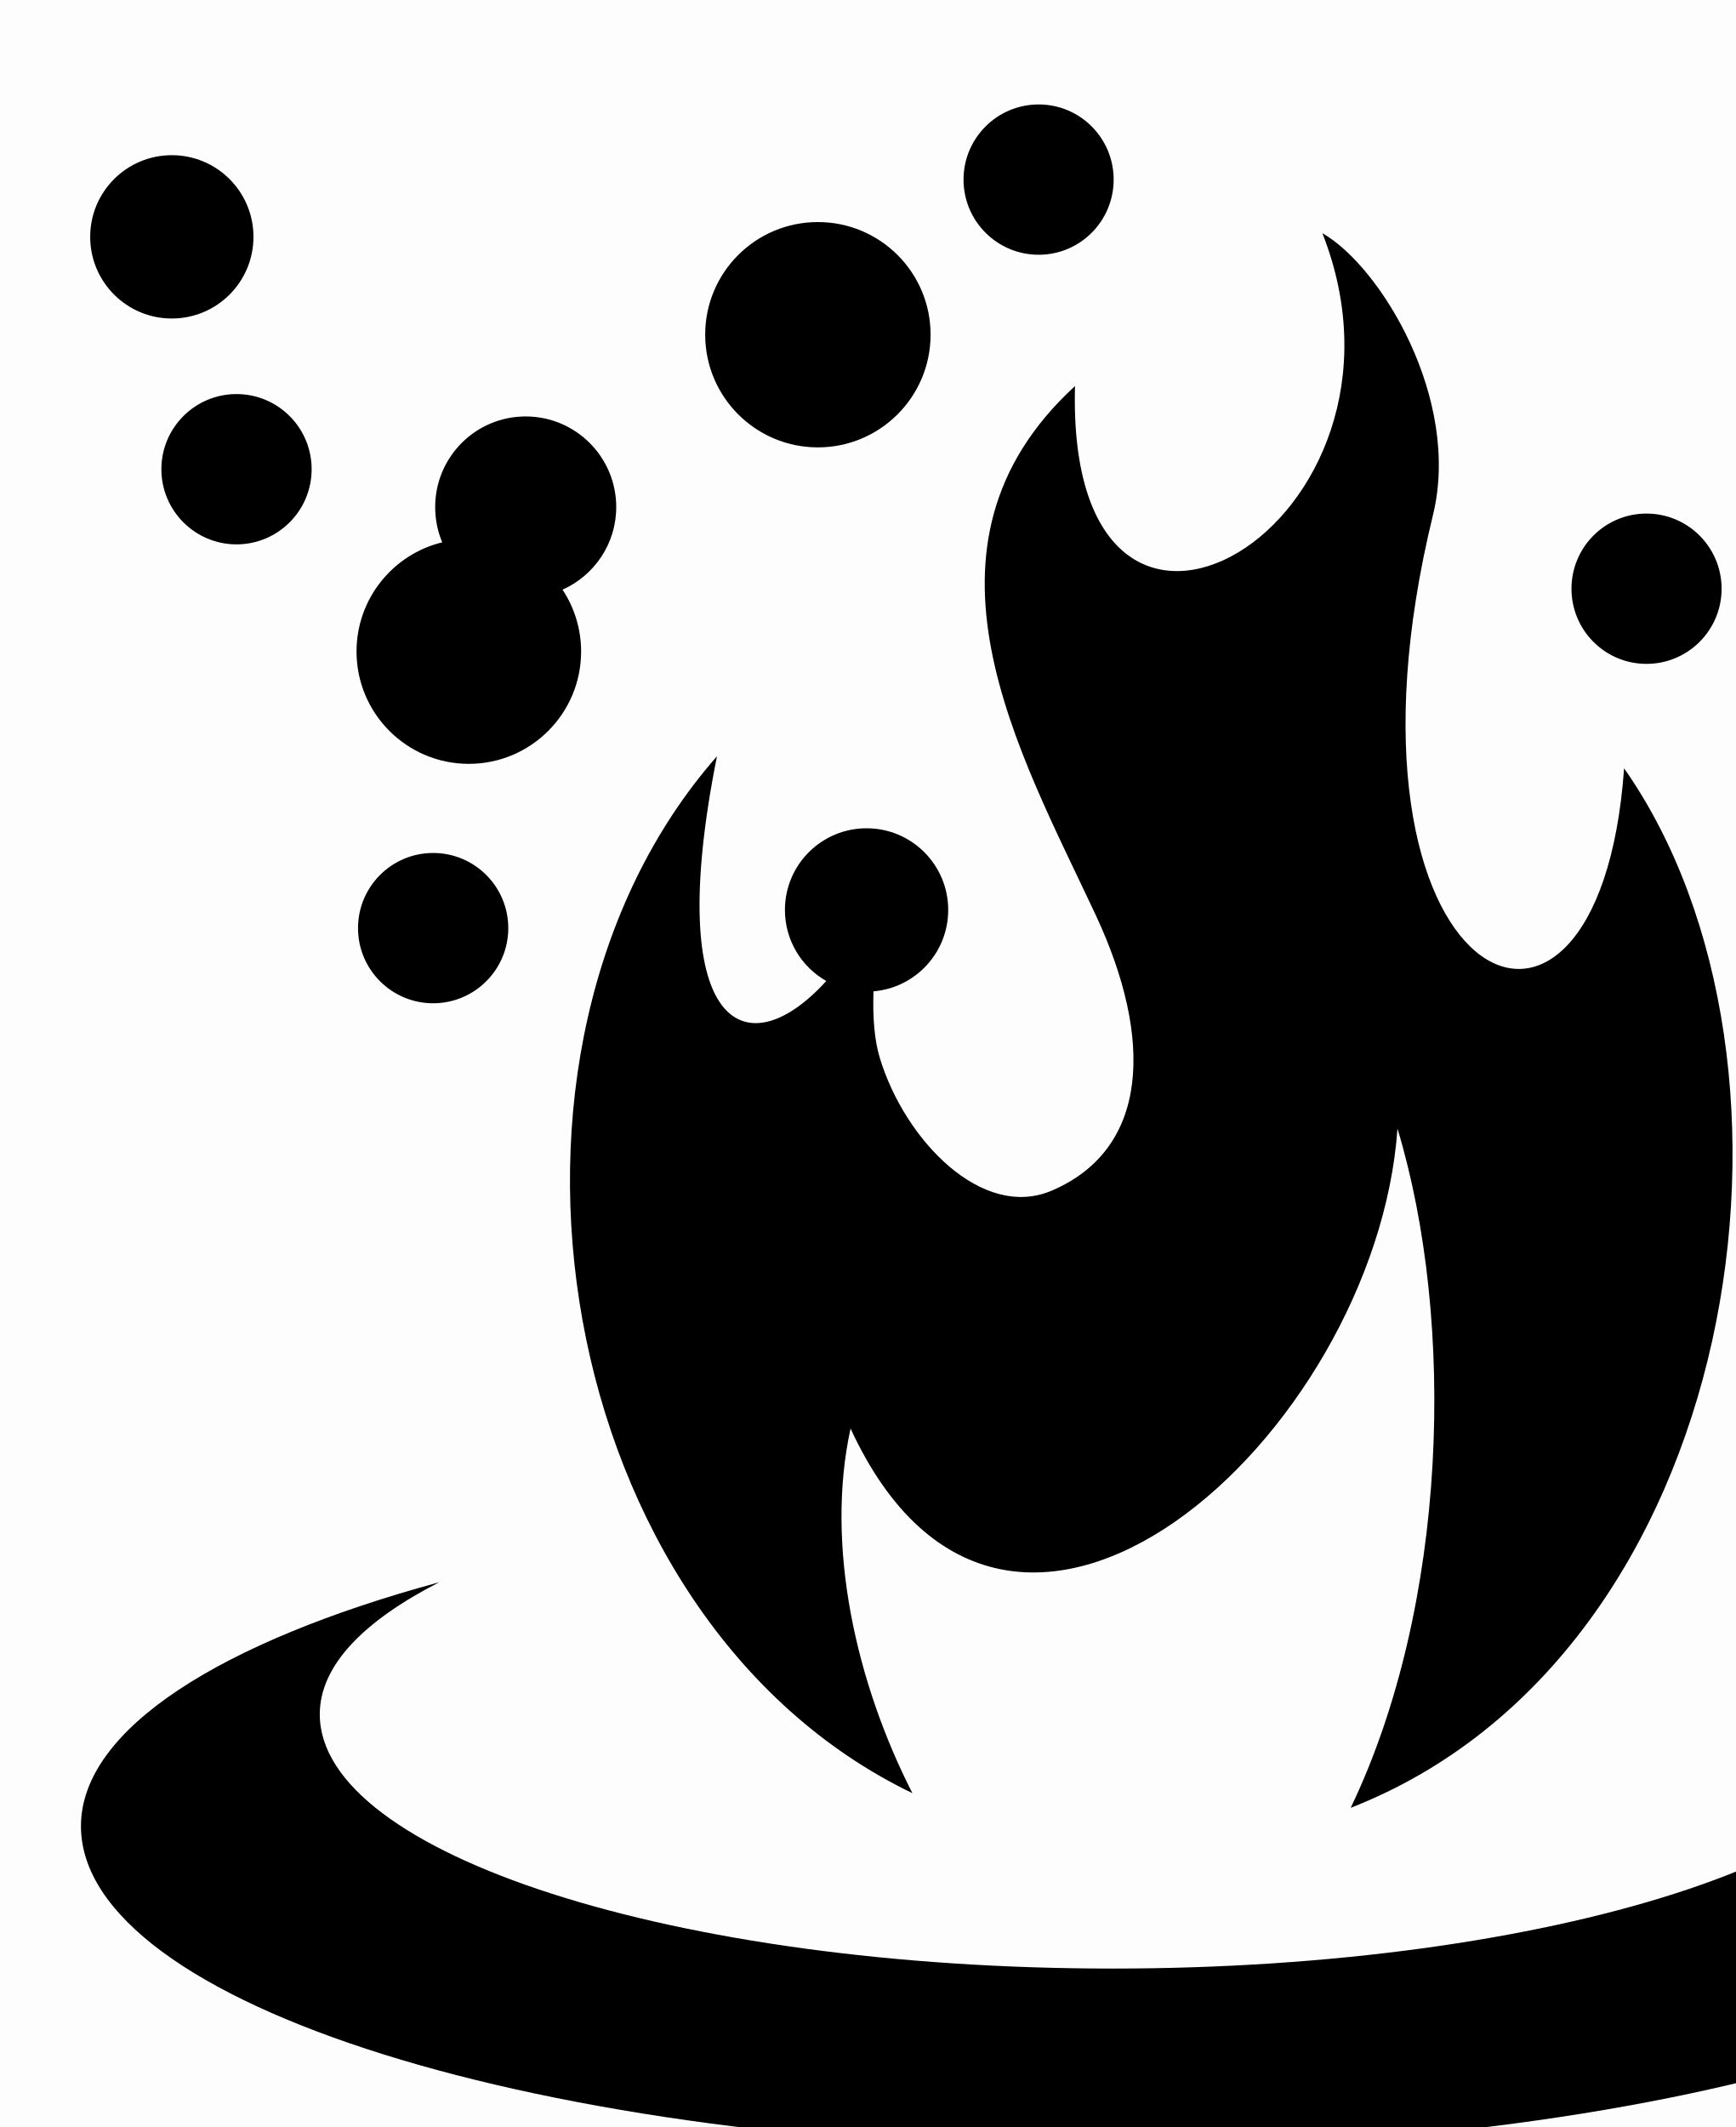
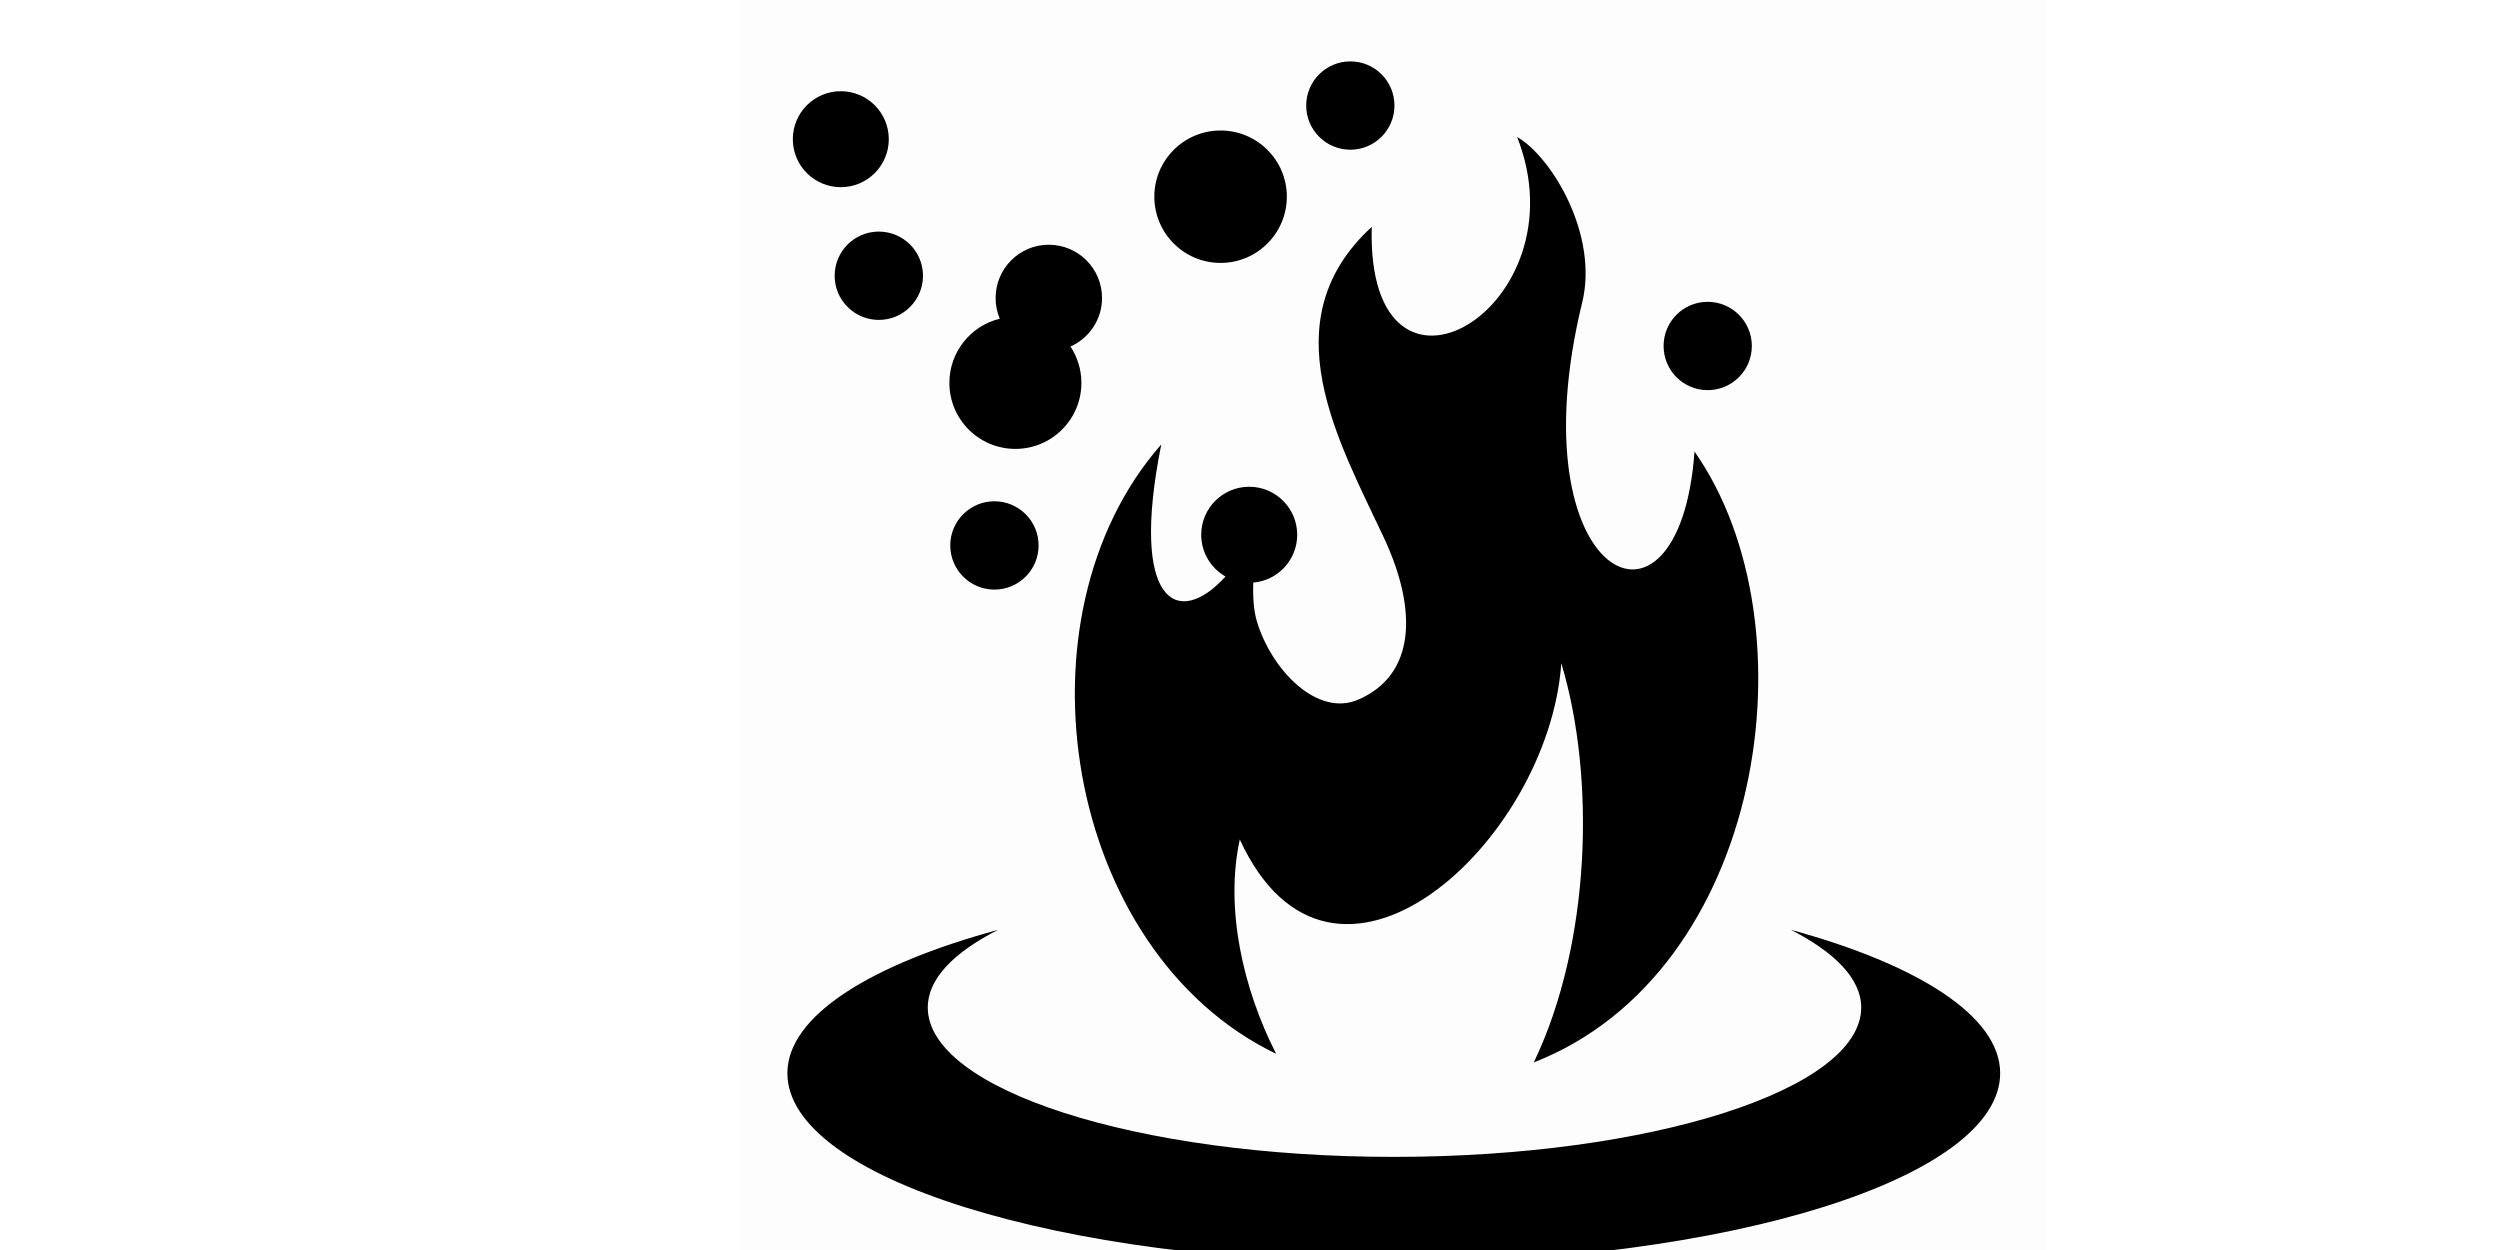
- <svg xmlns="http://www.w3.org/2000/svg" viewBox="0 0 400 490" height="100%" width="100%">
+ <svg xmlns="http://www.w3.org/2000/svg" viewBox="0 0 400 490" height="50px" width="100px">
  <path d="M0 0h512v512H0z" fill="#250202" fill-opacity="0.01" />
  <g class="" transform="translate(0,0)" style="">
    <path d="M239.344 24.063c-9.56 0-17.313 7.754-17.313 17.312 0 9.558 7.755 17.313 17.314 17.313 9.558 0 17.28-7.755 17.28-17.313 0-9.56-7.722-17.313-17.28-17.313zM39.594 35.75c-10.393 0-18.813 8.42-18.813 18.813 0 10.39 8.42 18.812 18.814 18.812 10.393 0 18.812-8.42 18.812-18.813 0-10.392-8.42-18.812-18.812-18.812zM188.47 51.156c-14.34 0-25.97 11.6-25.97 25.938 0 14.336 11.63 25.97 25.97 25.97 14.337 0 25.968-11.634 25.968-25.97 0-14.338-11.63-25.938-25.97-25.938zm116.25 2.563c26.45 67.124-59.23 117.28-57 35.218-40.215 36.923-12.817 84.228 4.78 121.874 13.34 28.545 12.342 53.843-10.125 63.47-16.035 6.87-33.87-11.593-39.625-30.532-1.254-4.128-1.663-9.237-1.47-15.375 9.652-.805 17.22-8.892 17.22-18.75 0-10.393-8.42-18.813-18.813-18.813-10.392 0-18.812 8.42-18.812 18.813 0 7.014 3.84 13.14 9.53 16.375-18.82 20.668-37.66 10.494-25.186-51.78-59.608 67.83-38.06 198.86 45.03 238.874-12.994-25.466-20.146-57.053-14.25-84 36.35 78.815 121.1 1.41 126.03-69.094 13.49 44.606 11.636 109.75-10.78 156.47 90.405-35.317 110.666-171.47 63-239.47-5.868 82.112-70.492 50.032-44.03-58.406 6.495-26.622-12.05-57.205-25.5-64.875zM54.5 90.78c-9.56 0-17.313 7.756-17.313 17.314 0 9.557 7.754 17.312 17.313 17.312 9.56 0 17.313-7.755 17.313-17.312 0-9.56-7.754-17.313-17.313-17.313zm66.625 5.157c-11.525 0-20.844 9.352-20.844 20.876 0 2.88.57 5.628 1.626 8.124-11.332 2.75-19.75 12.98-19.75 25.157 0 14.284 11.59 25.875 25.875 25.875 14.287 0 25.876-11.592 25.876-25.876 0-5.263-1.582-10.166-4.28-14.25 7.284-3.256 12.374-10.537 12.374-19.03 0-11.526-9.35-20.876-20.875-20.876zm258.28 22.376c-9.557 0-17.28 7.754-17.28 17.312 0 9.558 7.723 17.313 17.28 17.313 9.56 0 17.314-7.755 17.314-17.313 0-9.56-7.755-17.313-17.314-17.313zM99.814 196.5c-9.56 0-17.313 7.755-17.313 17.313 0 9.557 7.754 17.312 17.313 17.312 9.558 0 17.312-7.755 17.312-17.313S109.37 196.5 99.812 196.5zm1.406 168c-50.154 13.628-82.564 33.797-82.564 56.188 0 41.017 106.546 74.375 237.72 74.375 131.172 0 237.687-33.358 237.687-74.375 0-22.31-32.125-42.562-81.97-56.188 17.232 8.88 27.5 19.243 27.5 30.438 0 32.13-82.28 58.562-183.218 58.562-100.937 0-182.688-26.435-182.688-58.563 0-11.254 10.125-21.528 27.532-30.437z" fill="#aa" fill-opacity="1" />
  </g>
</svg>
